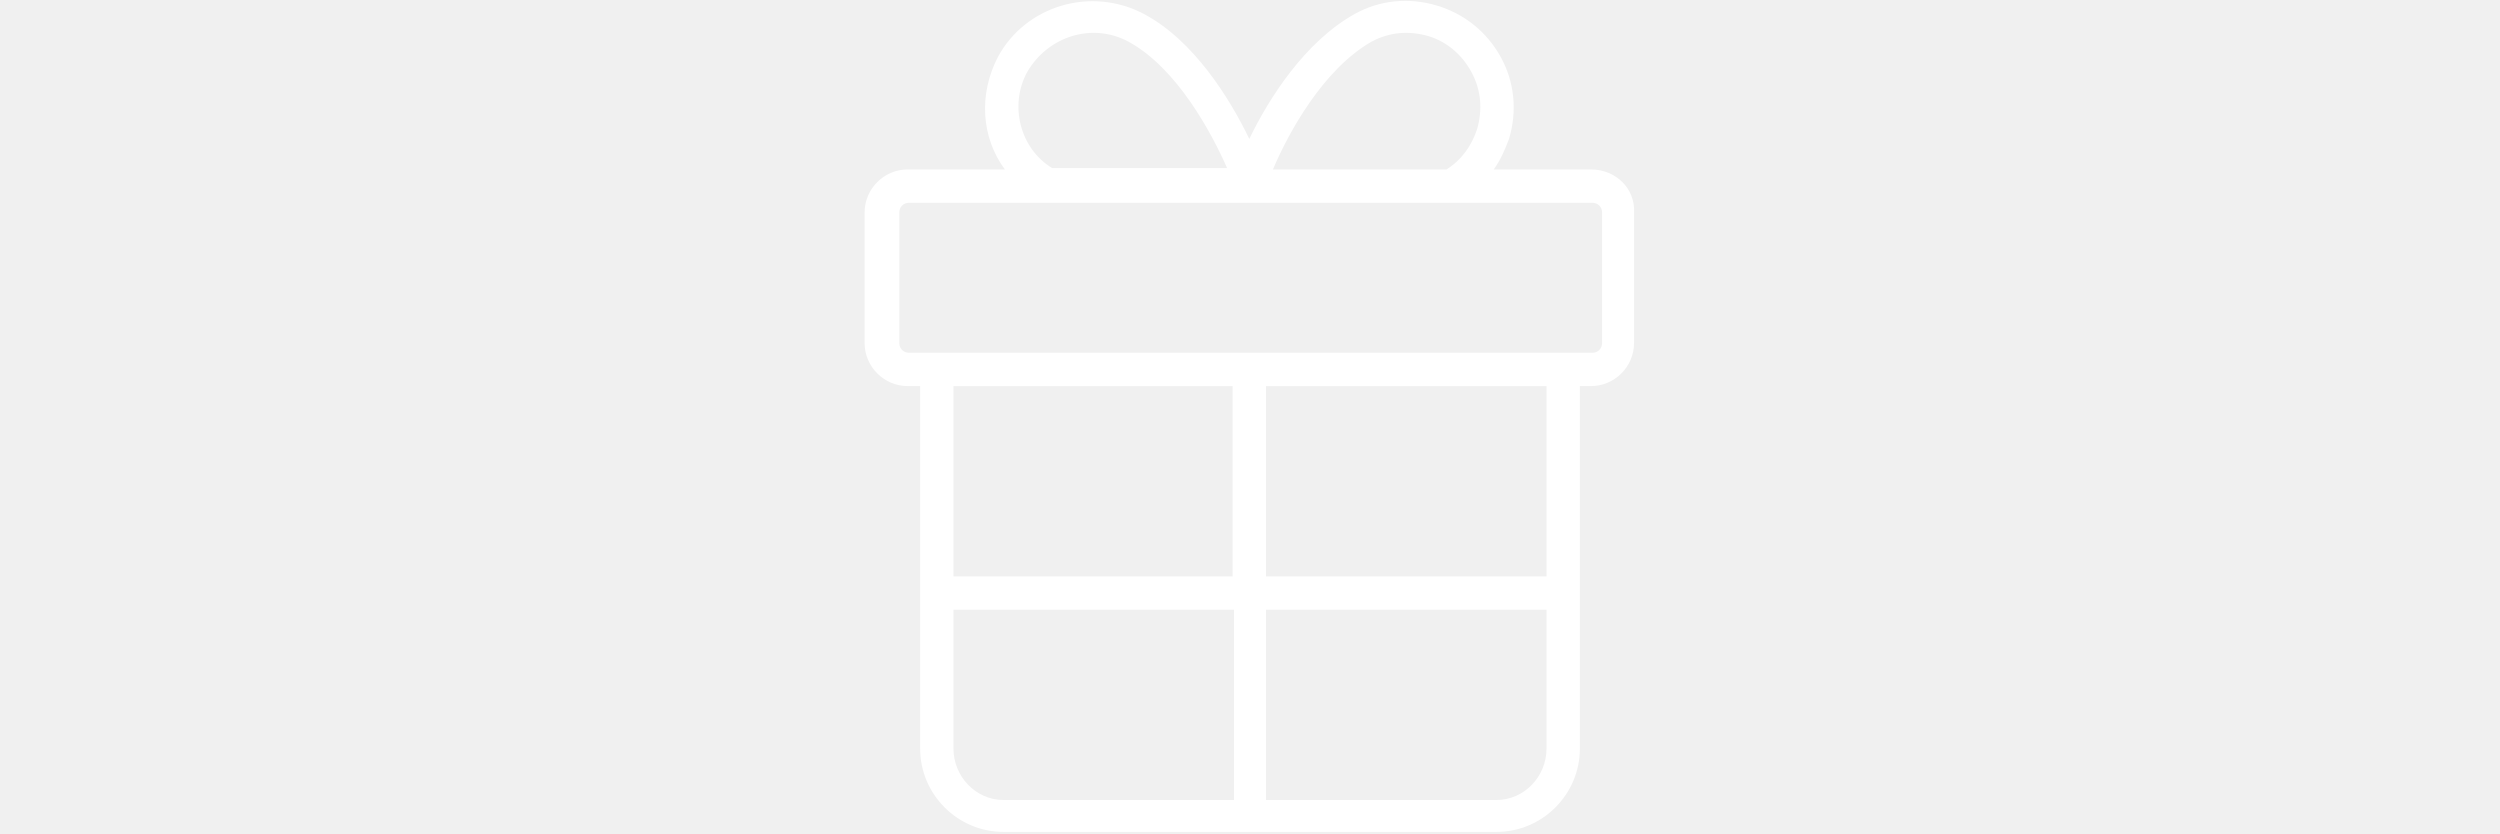
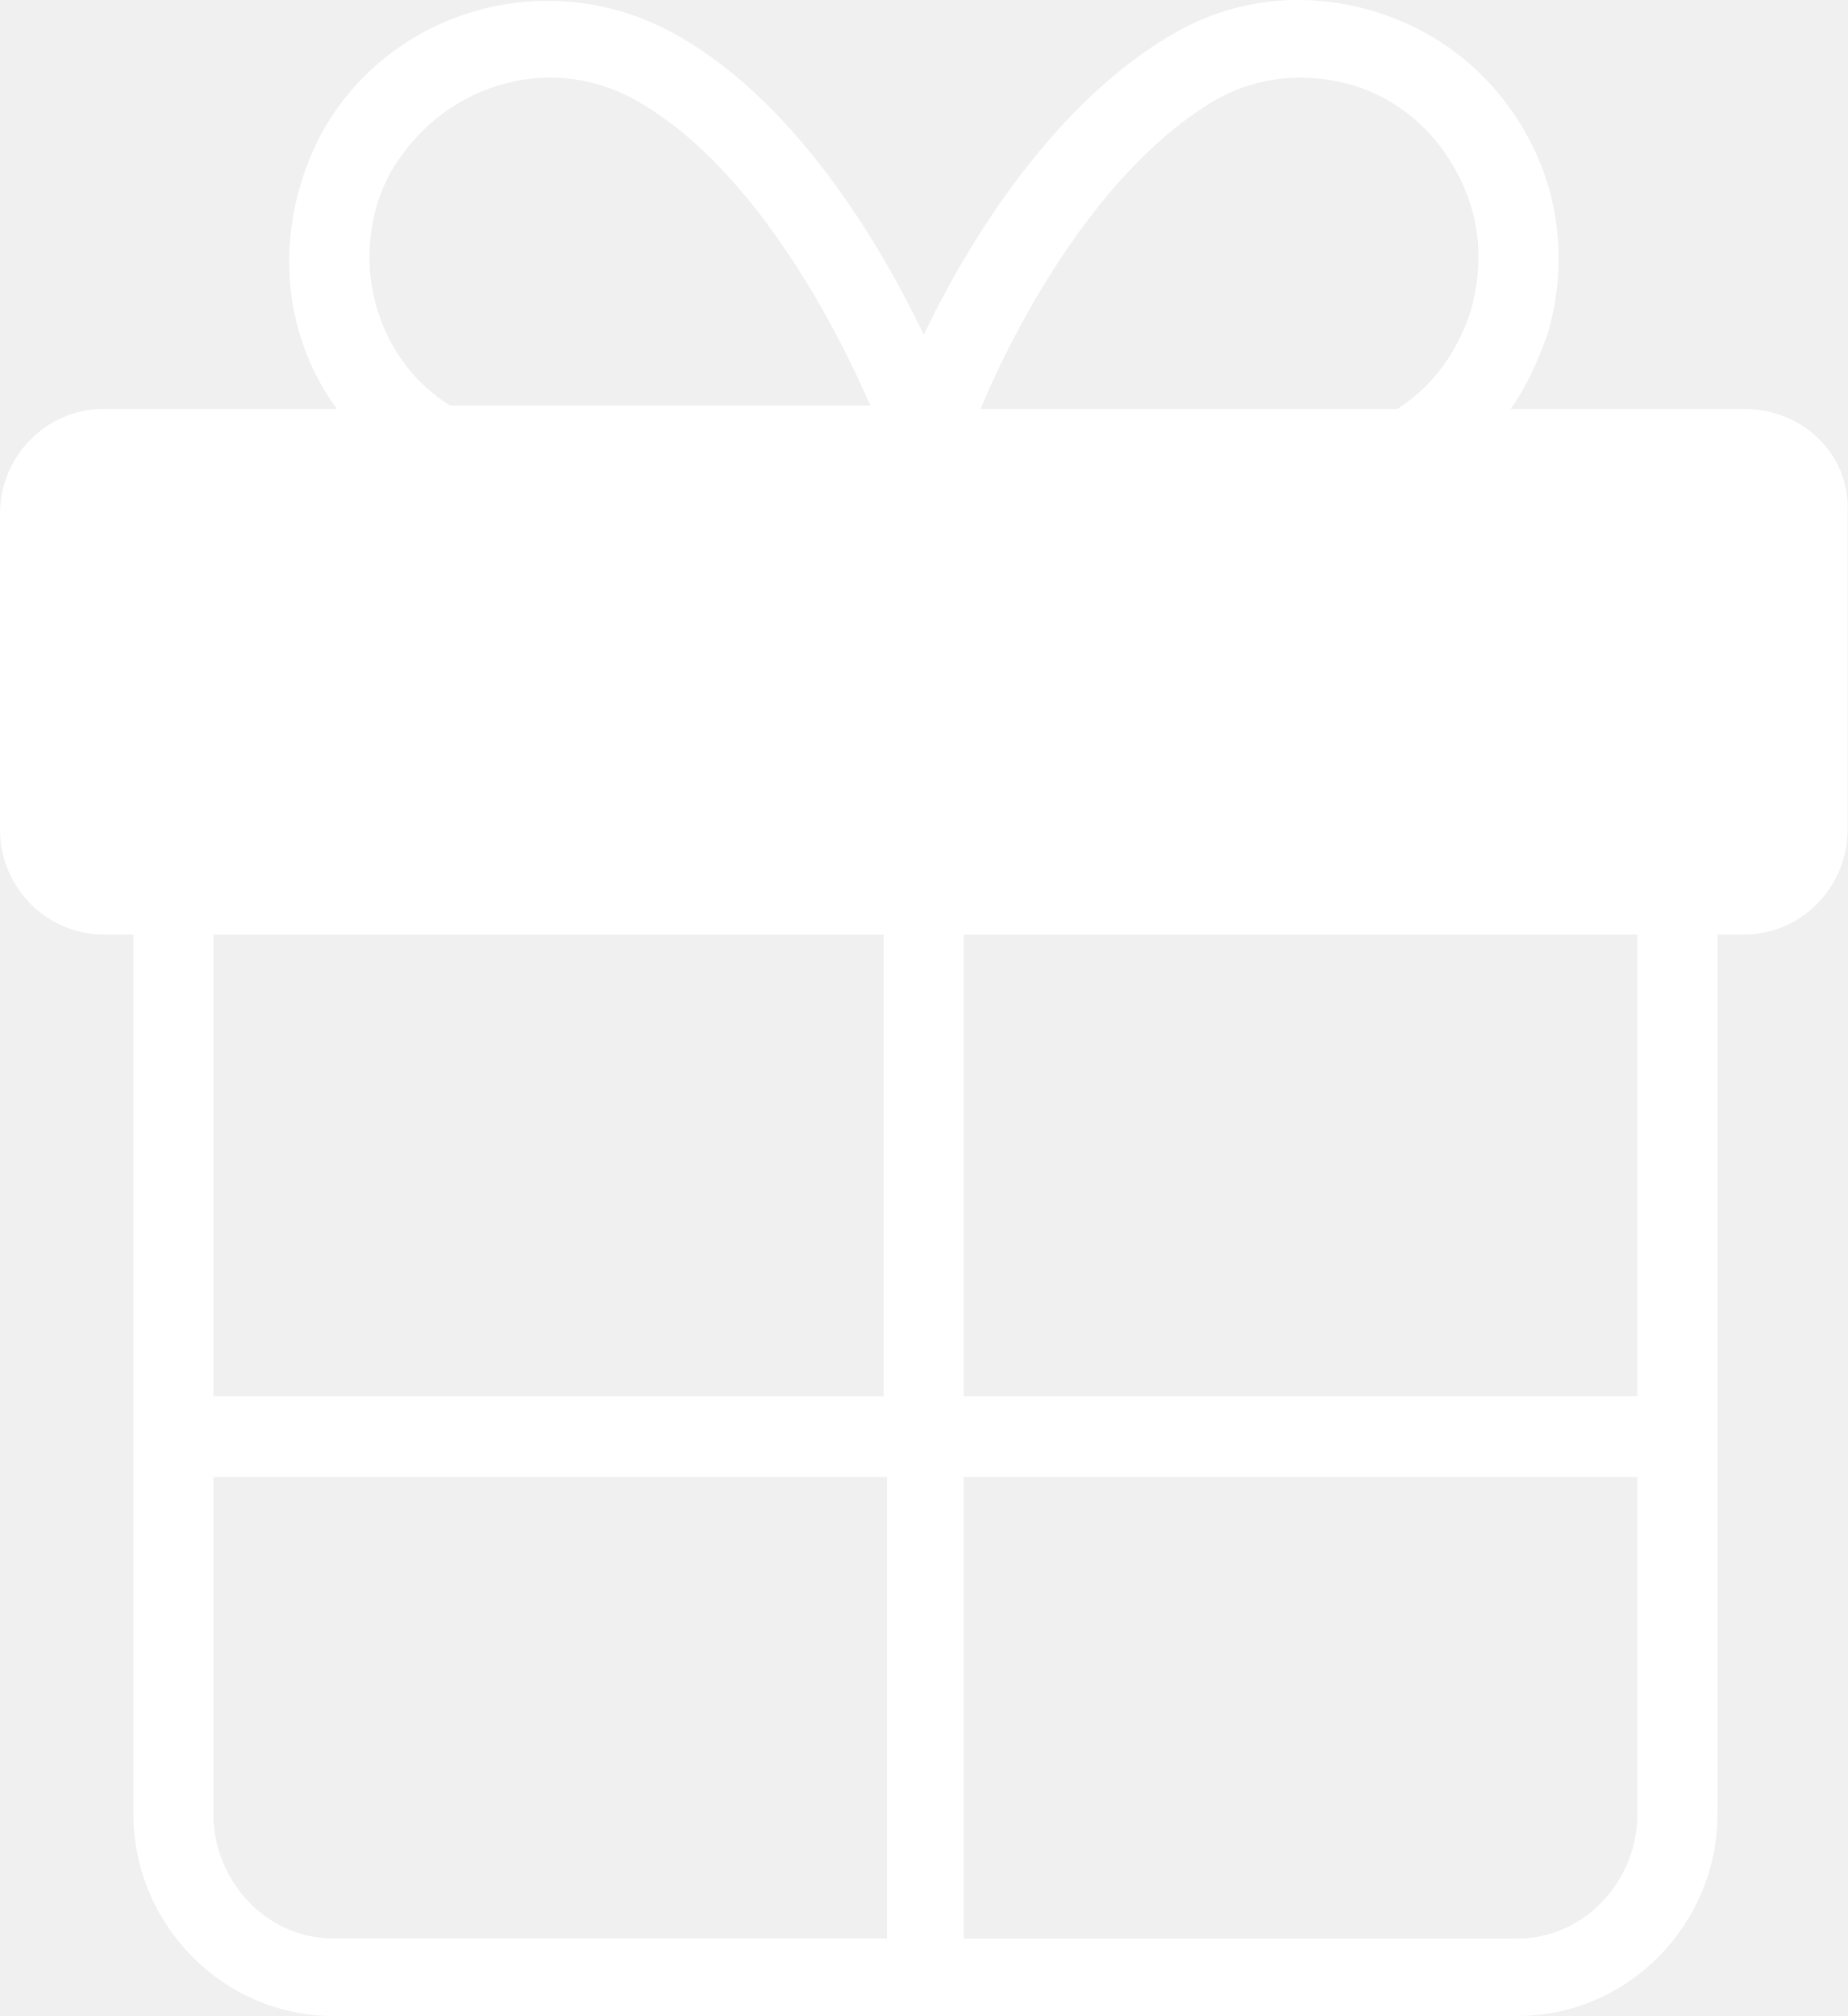
- <svg xmlns="http://www.w3.org/2000/svg" version="1.1" id="Layer_1" x="0px" y="0px" width="150px" height="50px" viewBox="0 0 150 50" enable-background="new 0 0 150 50" xml:space="preserve">
-   <path fill="#FFFFFF" d="M95.459,10.167h-5.834C90.041,9.583,90.291,9,90.541,8.333c0.5-1.667,0.334-3.417-0.5-4.917   c-0.832-1.5-2.166-2.583-3.832-3.083c-1.668-0.5-3.418-0.333-4.918,0.5c-3,1.667-5.166,5.083-6.333,7.5   c-1.167-2.417-3.333-5.917-6.333-7.5c-3.167-1.667-7.083-0.5-8.75,2.583c-1.167,2.25-1,4.833,0.417,6.75h-5.833   c-1.417,0-2.583,1.167-2.583,2.583v7.833c0,1.417,1.167,2.583,2.583,2.583h0.75v21.75c0,2.75,2.25,5,5,5h29.583c2.75,0,5-2.25,5-5   v-21.75h0.668c1.416,0,2.582-1.167,2.582-2.583V12.75C98.125,11.333,96.959,10.167,95.459,10.167z M82.291,2.5   c1.084-0.583,2.25-0.667,3.418-0.333c1.082,0.333,2,1.083,2.582,2.167c0.584,1.083,0.668,2.25,0.334,3.417   c-0.334,1-0.916,1.833-1.834,2.417H76.375C77.291,8,79.375,4.167,82.291,2.5z M61.625,4.333c1.25-2.167,3.917-3,6.083-1.833   c2.917,1.583,5,5.5,5.917,7.583h-10.5C61.208,8.917,60.542,6.333,61.625,4.333z M73.958,23.167v11.417h-16.75V23.167H73.958z   M57.208,44.916v-8.332h16.833V48H60.208C58.542,48,57.208,46.584,57.208,44.916z M89.791,48H75.959V36.584h16.832v8.332   C92.791,46.584,91.459,48,89.791,48z M92.791,34.584H75.959V23.167h16.832V34.584z M96.125,20.583c0,0.333-0.25,0.583-0.584,0.583   h-1.666l0,0l0,0H74.958l0,0l0,0h-18.75l0,0l0,0h-1.667c-0.333,0-0.583-0.25-0.583-0.583V12.75c0-0.333,0.25-0.583,0.583-0.583h41   c0.334,0,0.584,0.25,0.584,0.583V20.583z" />
+ <svg xmlns="http://www.w3.org/2000/svg" version="1.1" id="Layer_1" x="0px" y="0px" width="55px" height="60px" viewBox="-4.415 -5.069 55 60" enable-background="new -4.415 -5.069 55 60" xml:space="preserve">
+   <path fill="#FFFFFF" d="M47.503,7.103h-6.95c0.495-0.703,0.794-1.405,1.091-2.208c0.596-2.006,0.399-4.111-0.596-5.917   c-0.99-1.805-2.579-3.108-4.563-3.709c-1.987-0.602-4.072-0.401-5.858,0.601c-3.574,2.006-6.154,6.116-7.545,9.024   c-1.39-2.908-3.97-7.12-7.544-9.024C11.765-6.135,7.1-4.73,5.114-1.021c-1.39,2.708-1.191,5.816,0.497,8.123h-6.948   c-1.688,0-3.077,1.404-3.077,3.107v9.426c0,1.705,1.39,3.108,3.077,3.108h0.893v26.171c0,3.31,2.681,6.017,5.956,6.017h35.24   c3.275,0,5.956-2.707,5.956-6.017V22.744h0.796c1.688,0,3.076-1.405,3.076-3.108v-9.424C50.679,8.506,49.29,7.103,47.503,7.103z   M31.816-2.123c1.292-0.701,2.681-0.803,4.072-0.4c1.289,0.4,2.382,1.303,3.076,2.607c0.695,1.303,0.795,2.708,0.397,4.111   c-0.397,1.204-1.092,2.206-2.185,2.909H24.77C25.86,4.495,28.343-0.117,31.816-2.123z M7.199,0.083   c1.489-2.608,4.666-3.61,7.246-2.206c3.476,1.905,5.957,6.618,7.049,9.125H8.986C6.702,5.599,5.909,2.49,7.199,0.083z M21.89,22.746   v13.739H1.937V22.746H21.89z M1.937,48.916V38.89h20.051v13.736H5.511C3.526,52.627,1.937,50.924,1.937,48.916z M40.751,52.627   H24.273V38.89h20.052v10.025C44.325,50.924,42.738,52.627,40.751,52.627z M44.325,36.485H24.273V22.746h20.052V36.485z   sM48.296,19.636c0,0.401-0.297,0.702-0.695,0.702h-1.984l0,0l0,0H23.081l0,0l0,0H0.746l0,0l0,0H-1.24   c-0.396,0-0.694-0.301-0.694-0.702v-9.425c0-0.401,0.298-0.702,0.694-0.702h48.841c0.398,0,0.695,0.301,0.695,0.702V19.636z" />
</svg>
